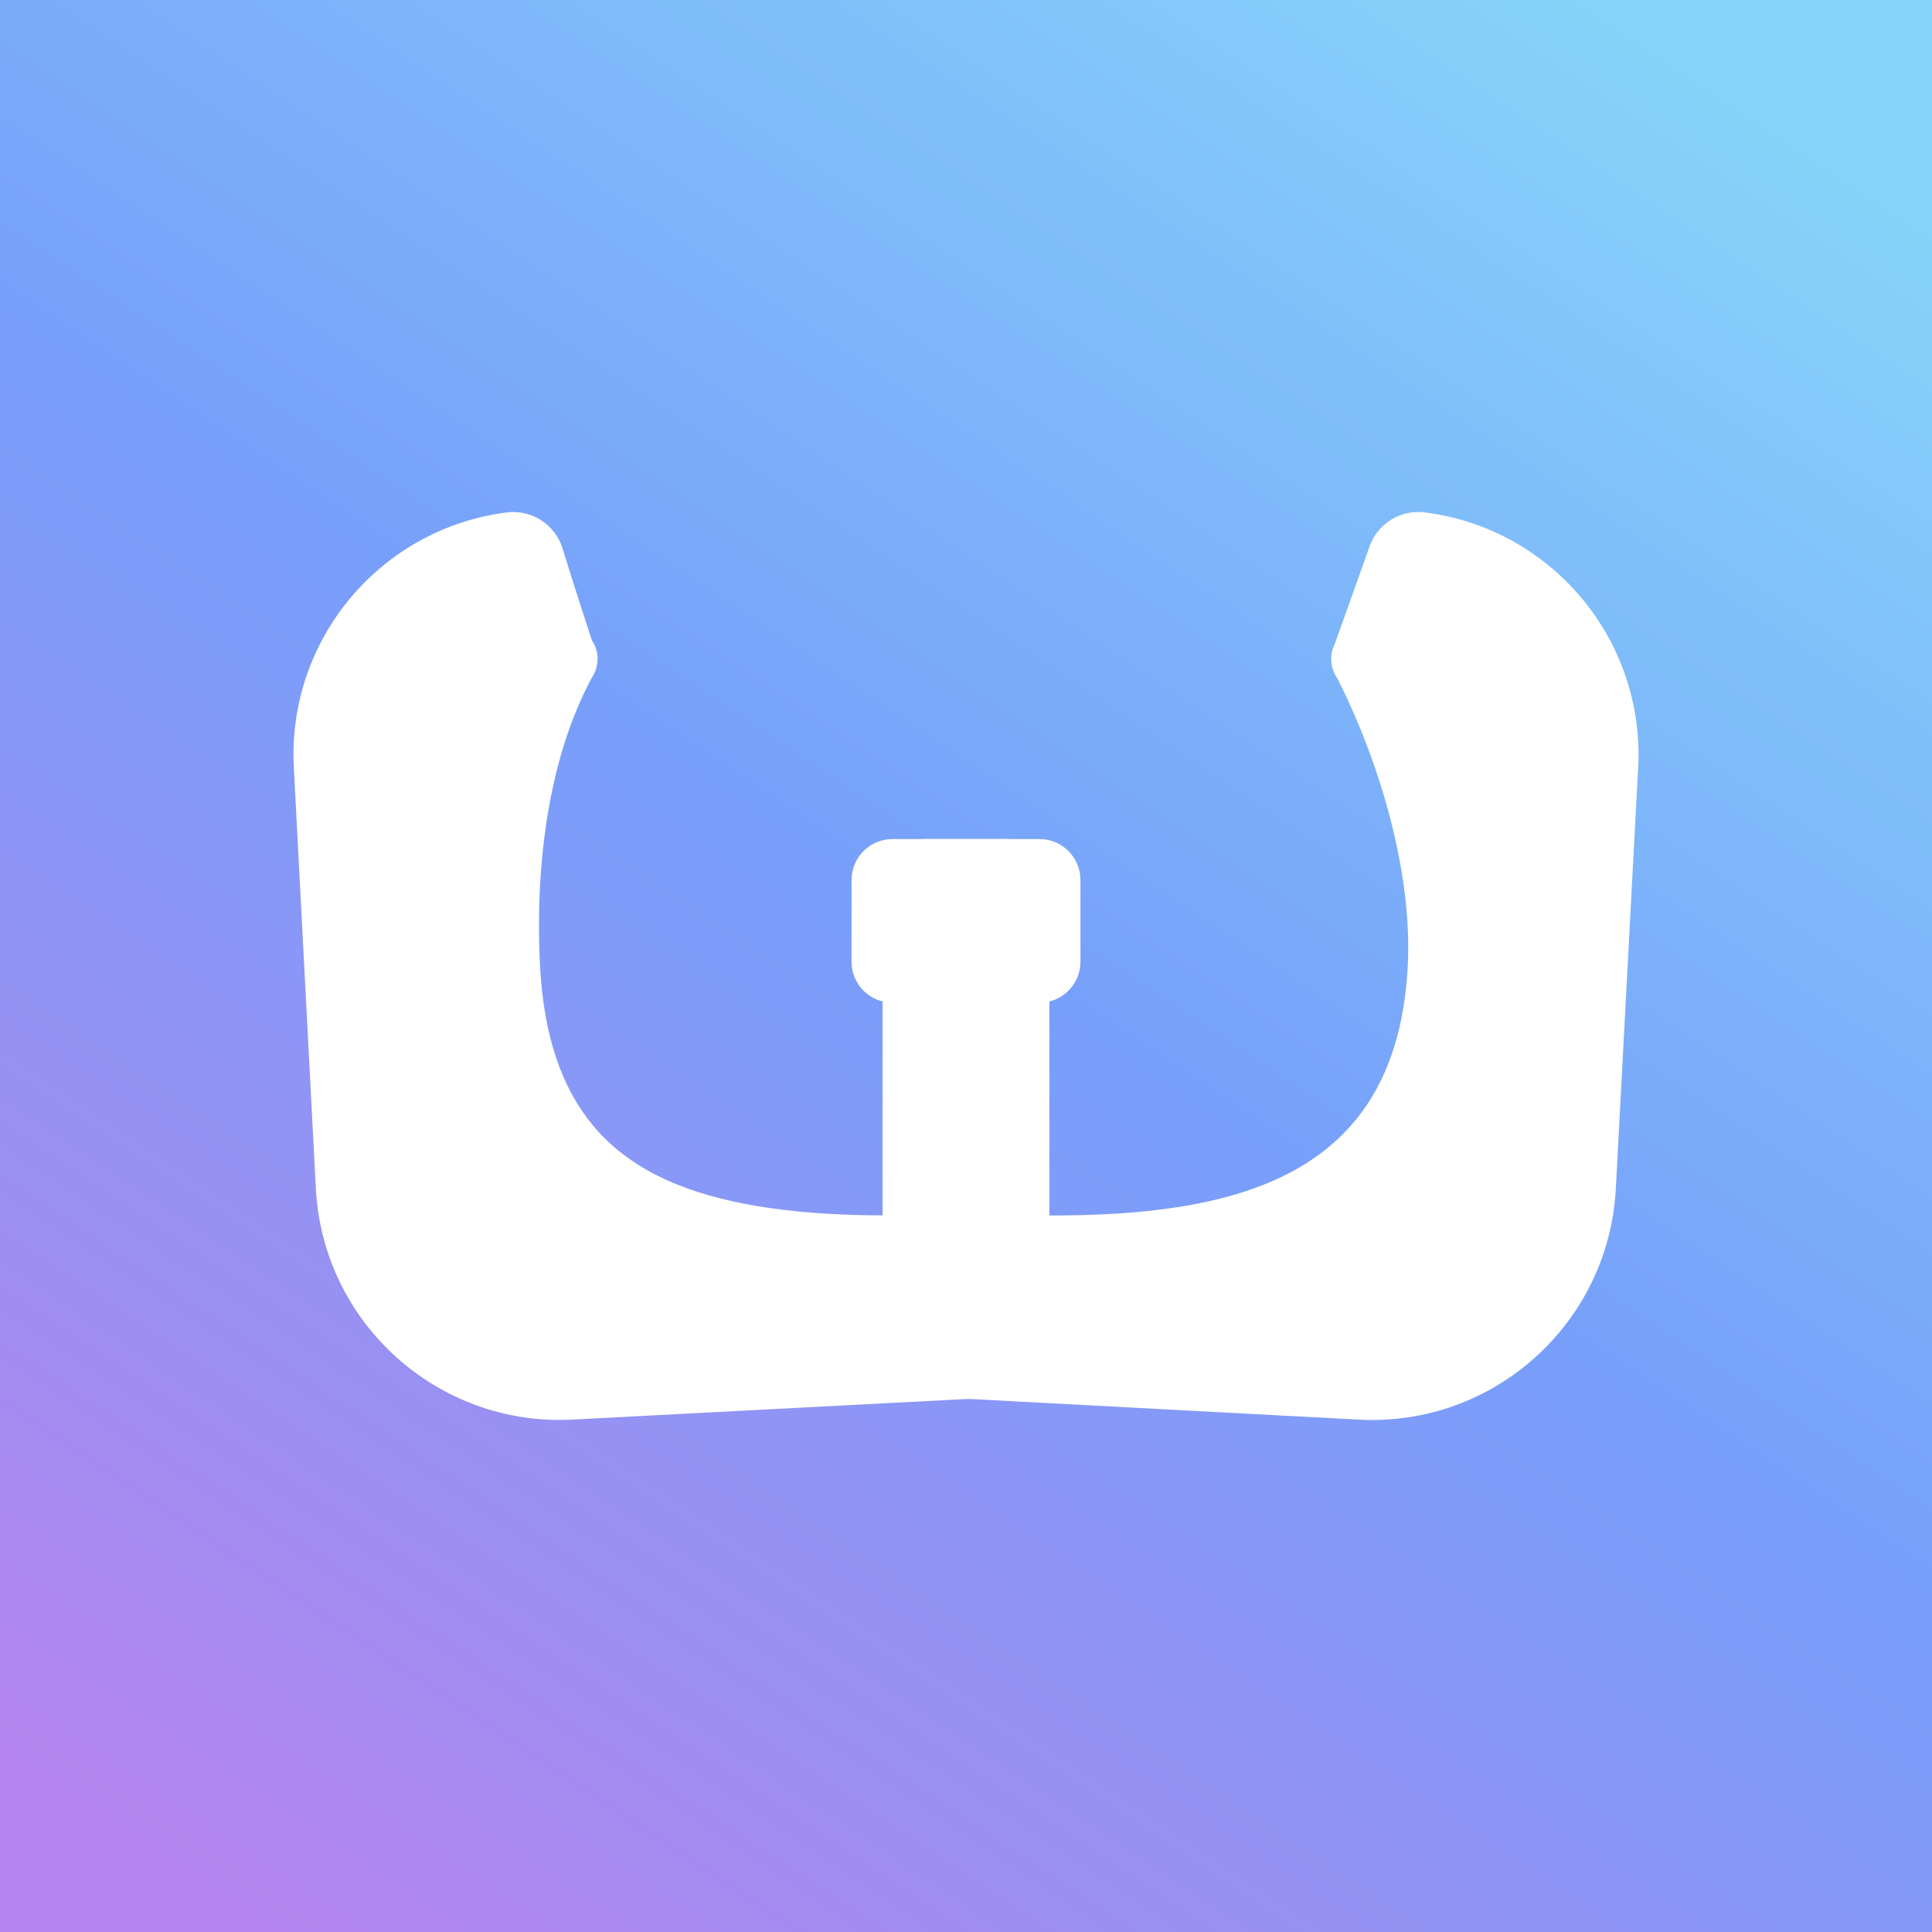
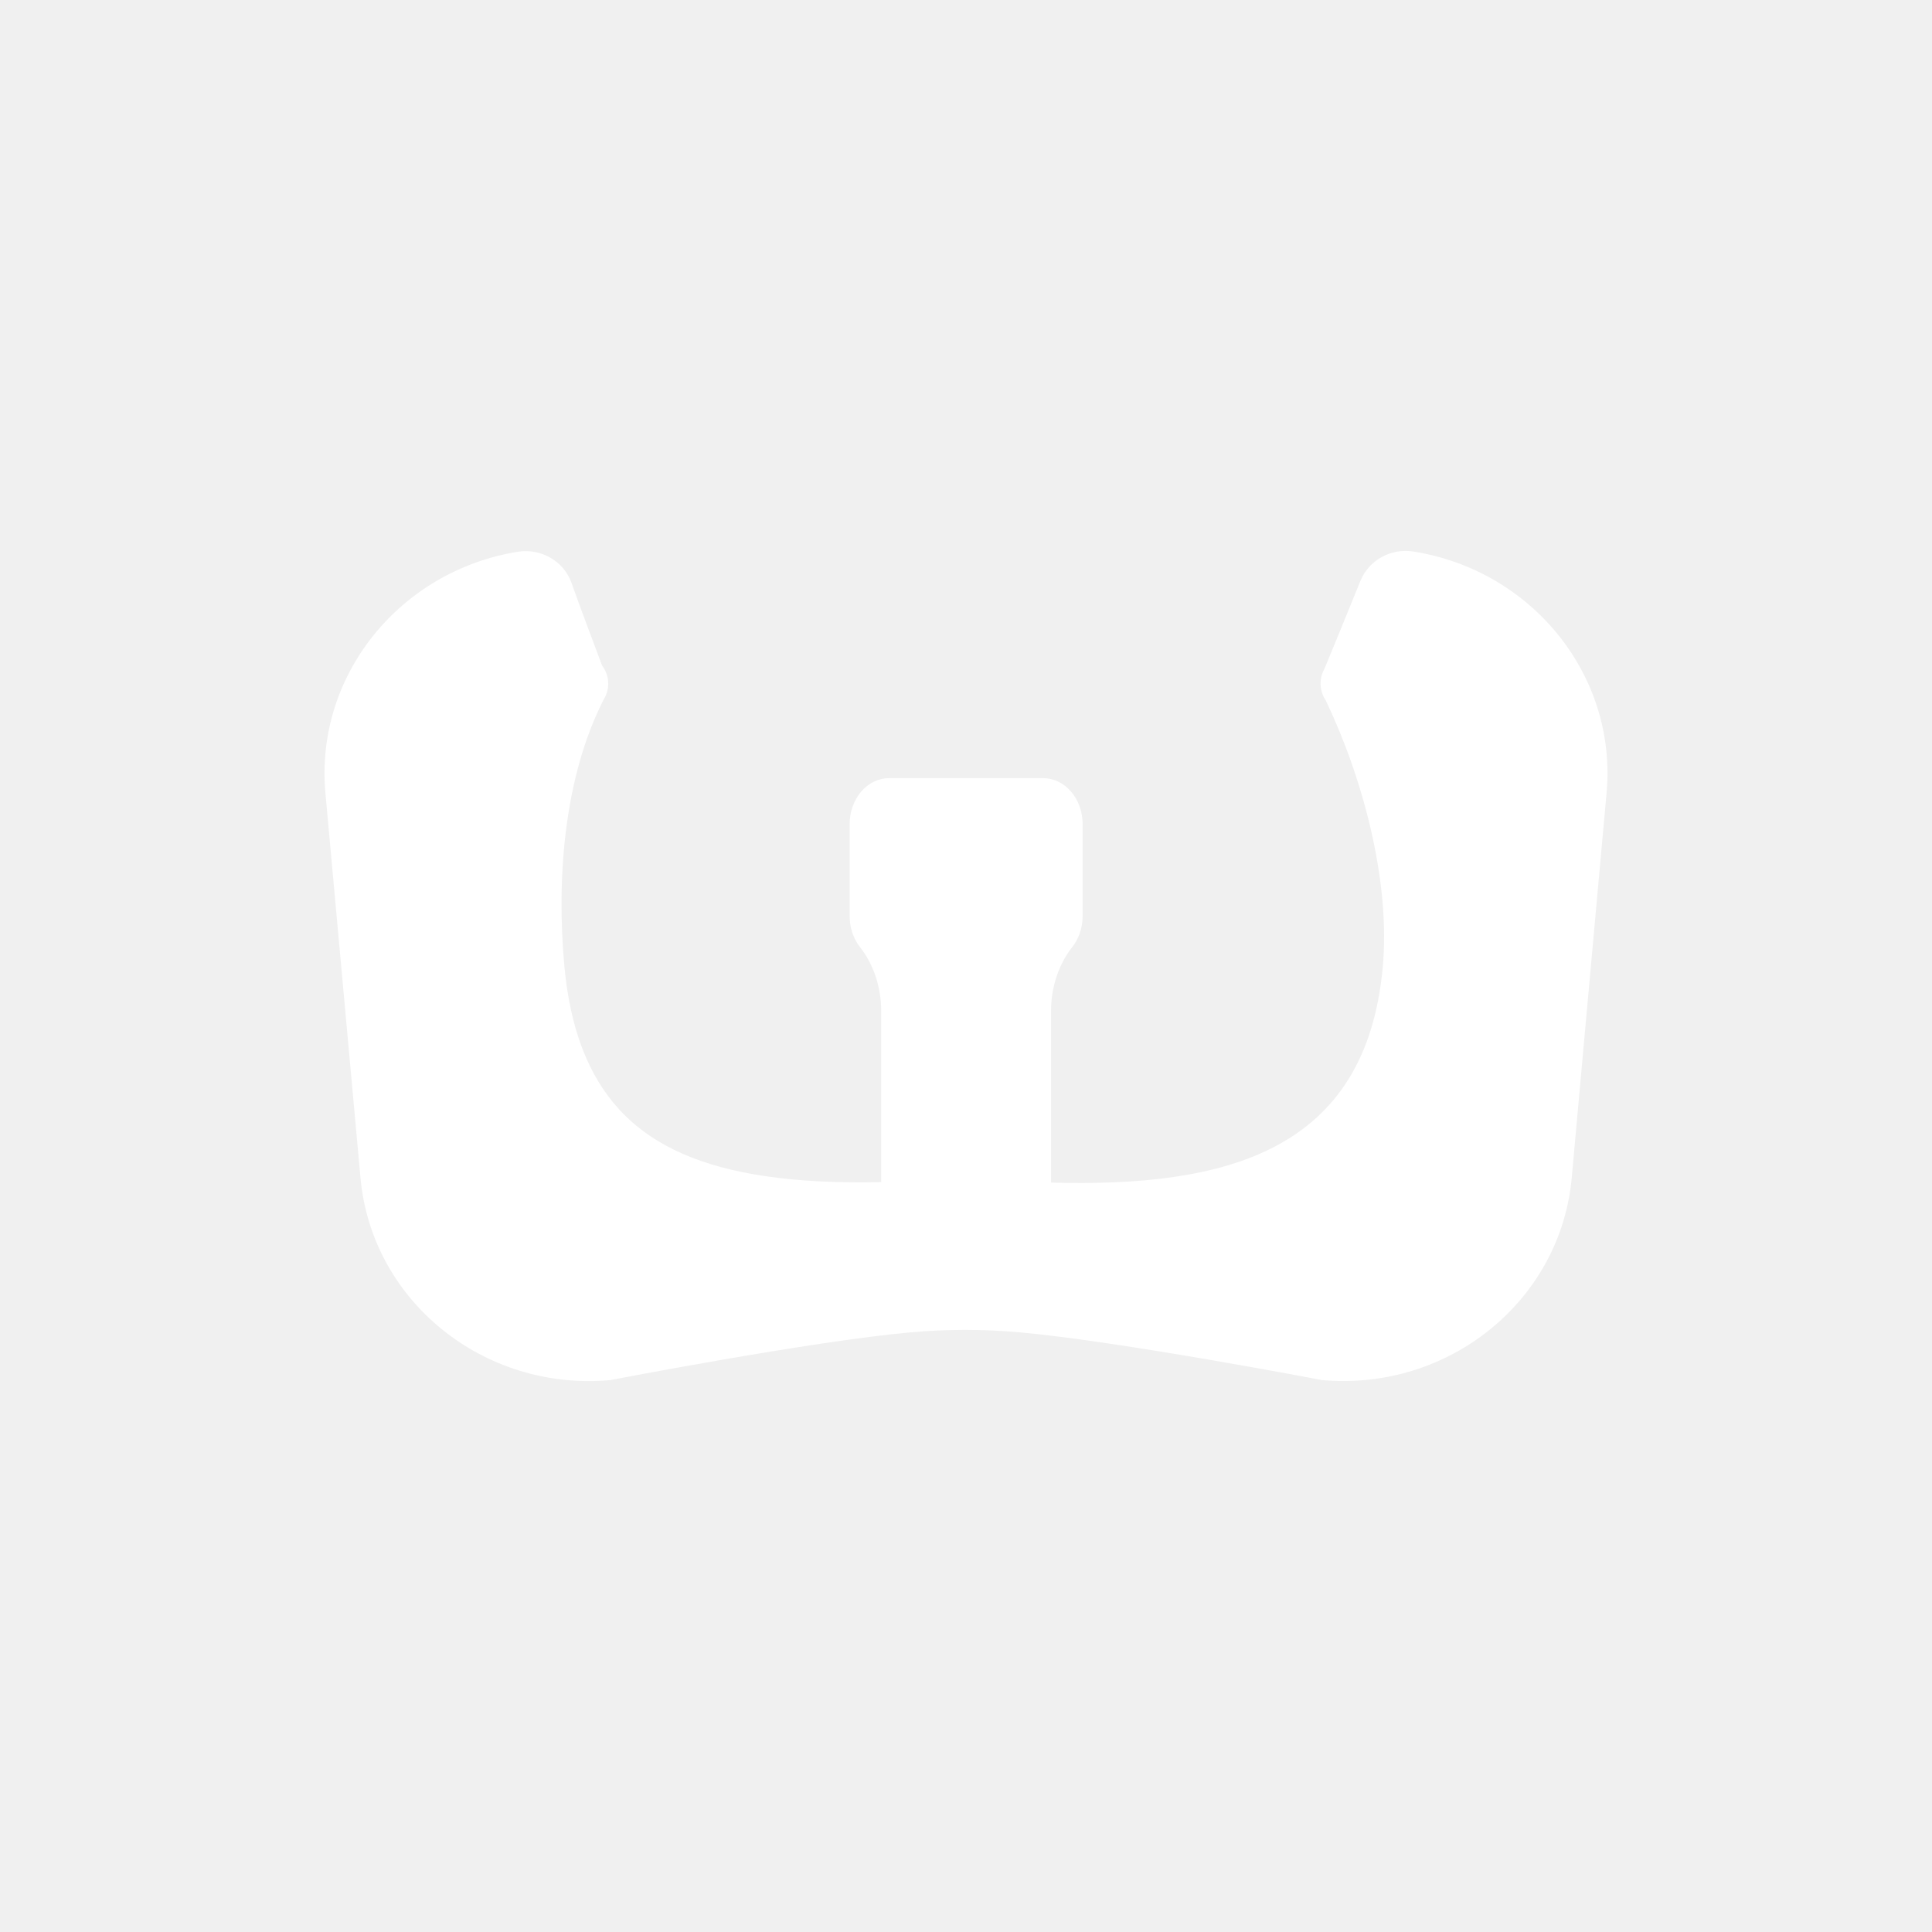
<svg xmlns="http://www.w3.org/2000/svg" width="100%" height="100%" viewBox="0 0 1024 1024" version="1.1" xml:space="preserve" style="fill-rule:evenodd;clip-rule:evenodd;stroke-linejoin:round;stroke-miterlimit:2;">
-   <g transform="matrix(2.32727,0,0,1.44023,-269.964,-93.6146)">
-     <rect x="116" y="65" width="440" height="711" style="fill:url(#_Linear1);" />
+   <g id="Controller">
+     <path id="Controller1" d="M557.076,626.808c93.081,2.538 166.972,-16.614 175.822,-114.338c4.096,-45.22 -10.397,-99.792 -30.22,-141.241c-0.993,-1.444 -1.865,-3.25 -2.374,-5.536c-0.446,-2.002 -0.496,-4.067 -0.147,-6.085c0.317,-1.837 0.948,-3.563 1.836,-5.128c1.528,-3.709 14.161,-34.393 19.06,-46.589c4.404,-10.967 16.089,-17.446 28.079,-15.569c0.012,0.002 0.024,0.004 0.036,0.005c62.727,9.953 108.004,65.542 102.356,127.904c0,0 -18.477,204.022 -18.477,204.022c-5.903,65.172 -65.197,113.215 -132.327,107.217c-0,0 -107.428,-20.589 -160.407,-25.322c-19.194,-1.715 -38.497,-1.709 -57.69,0.019c-52.696,4.743 -159.165,25.32 -159.165,25.32c-67.127,6.042 -126.447,-41.961 -132.386,-107.129c0,-0 -18.59,-204.01 -18.59,-204.01c-5.67,-62.218 39.359,-117.727 101.862,-127.89c0.008,-0.001 0.016,-0.003 0.024,-0.004c12.442,-2.005 24.518,5.003 28.56,16.557c4.053,11.532 14.238,38.565 16.223,43.826c1.767,2.332 2.897,5.141 3.162,8.181c0.203,2.326 -0.116,4.669 -0.935,6.867c-0.442,1.188 -0.971,2.232 -1.555,3.152c-21.087,41.498 -24.849,95.437 -20.72,140.755c3.09,33.91 12.969,58.651 29.013,76.16c18.599,20.297 45.157,30.555 76.76,35.329c19.112,2.887 39.991,3.741 62.19,3.265c-0.003,-30.736 -0.009,-66.865 -0.021,-90.79c0,-12.537 -4.026,-24.619 -11.285,-33.863c-3.374,-4.327 -5.432,-10.075 -5.432,-16.379l0,-48.712c0,-13.442 9.355,-24.356 20.877,-24.356l81.735,0c11.522,0 20.877,10.914 20.877,24.356l-0,48.712c-0,6.304 -2.057,12.052 -5.448,16.361c-7.264,9.249 -11.293,21.337 -11.293,33.881l-0,91.052Zm144.554,-257.748l0.037,0.076l-0.043,-0.088l0.006,0.012Zm-0.071,-0.151l0.033,0.07l-0.037,-0.078l0.004,0.008Zm-0.07,-0.153l0.026,0.057l-0.028,-0.061l0.002,0.004Z" style="fill:#fff;" />
  </g>
-   <g id="Controller">
-     <g transform="matrix(0.844037,-0.0441618,0.0441618,0.844037,56.9535,90.4854)">
-       <path d="M512,797.338L250.25,797.338C165.759,797.338 97.162,728.741 97.162,644.25C97.162,644.25 97.162,379.75 97.162,379.75C97.162,299.084 159.694,232.914 238.88,227.08C238.891,227.079 238.901,227.078 238.911,227.077C254.672,225.94 268.95,236.349 272.683,251.675C276.43,266.974 286.07,302.916 287.95,309.911C289.89,313.114 290.981,316.857 290.967,320.798C290.956,323.812 290.291,326.788 289.018,329.52C288.331,330.997 287.552,332.278 286.718,333.393C255.672,384.318 244.838,453.245 244.838,512C244.838,555.964 254.356,588.924 272.394,613.297C293.305,641.551 325.293,657.816 364.205,667.614C406.76,678.329 457.29,681.162 512,681.162L512,797.338Z" style="fill:white;" />
-     </g>
-     <g transform="matrix(0.844002,0.0448188,-0.0448188,0.844002,103.029,44.8087)">
-       <path d="M512,681.162C660.574,681.162 789.162,663.363 789.162,512C789.162,453.375 764.898,384.86 735.461,333.833C734.058,332.089 732.765,329.868 731.871,326.986C731.088,324.462 730.792,321.812 730.999,319.178C731.188,316.779 731.78,314.486 732.713,312.372C734.201,307.426 746.503,266.515 751.241,250.268C755.499,235.658 769.355,225.983 784.538,227.019C784.553,227.02 784.568,227.021 784.583,227.022C864.023,232.615 926.838,298.902 926.838,379.75C926.838,379.75 926.838,644.25 926.838,644.25C926.838,728.741 858.241,797.338 773.75,797.338L512,797.338L512,681.162ZM733.908,331.164L733.962,331.257L733.899,331.149L733.908,331.164ZM733.802,330.977L733.851,331.064L733.796,330.967L733.802,330.977ZM733.697,330.789L733.737,330.86L733.695,330.785L733.697,330.789Z" style="fill:white;" />
-     </g>
-     <g transform="matrix(0.485823,0,0,0.555317,256.943,299.228)">
-       <path d="M616,301.806C616,279.836 595.612,262 570.5,262L479.5,262C454.388,262 434,279.836 434,301.806L434,701.194C434,723.164 454.388,741 479.5,741L570.5,741C595.612,741 616,723.164 616,701.194L616,301.806Z" style="fill:white;" />
-     </g>
-     <g transform="matrix(0.864588,0,0,1.2943,119.342,215.63)">
-       <path d="M524.312,193.75C524.312,184.505 513.077,177 499.237,177L409.075,177C395.236,177 384,184.505 384,193.75L384,227.25C384,236.495 395.236,244 409.075,244L499.237,244C513.077,244 524.312,236.495 524.312,227.25L524.312,193.75Z" style="fill:white;" />
-     </g>
-   </g>
-   <defs>
-     <linearGradient id="_Linear1" x1="0" y1="0" x2="1" y2="0" gradientUnits="userSpaceOnUse" gradientTransform="matrix(304.219,-711,440,491.59,177.016,776)">
-       <stop offset="0" style="stop-color:rgb(180,133,238);stop-opacity:1" />
-       <stop offset="0.51" style="stop-color:rgb(119,159,250);stop-opacity:1" />
-       <stop offset="1" style="stop-color:rgb(134,212,250);stop-opacity:1" />
-     </linearGradient>
-   </defs>
</svg>
